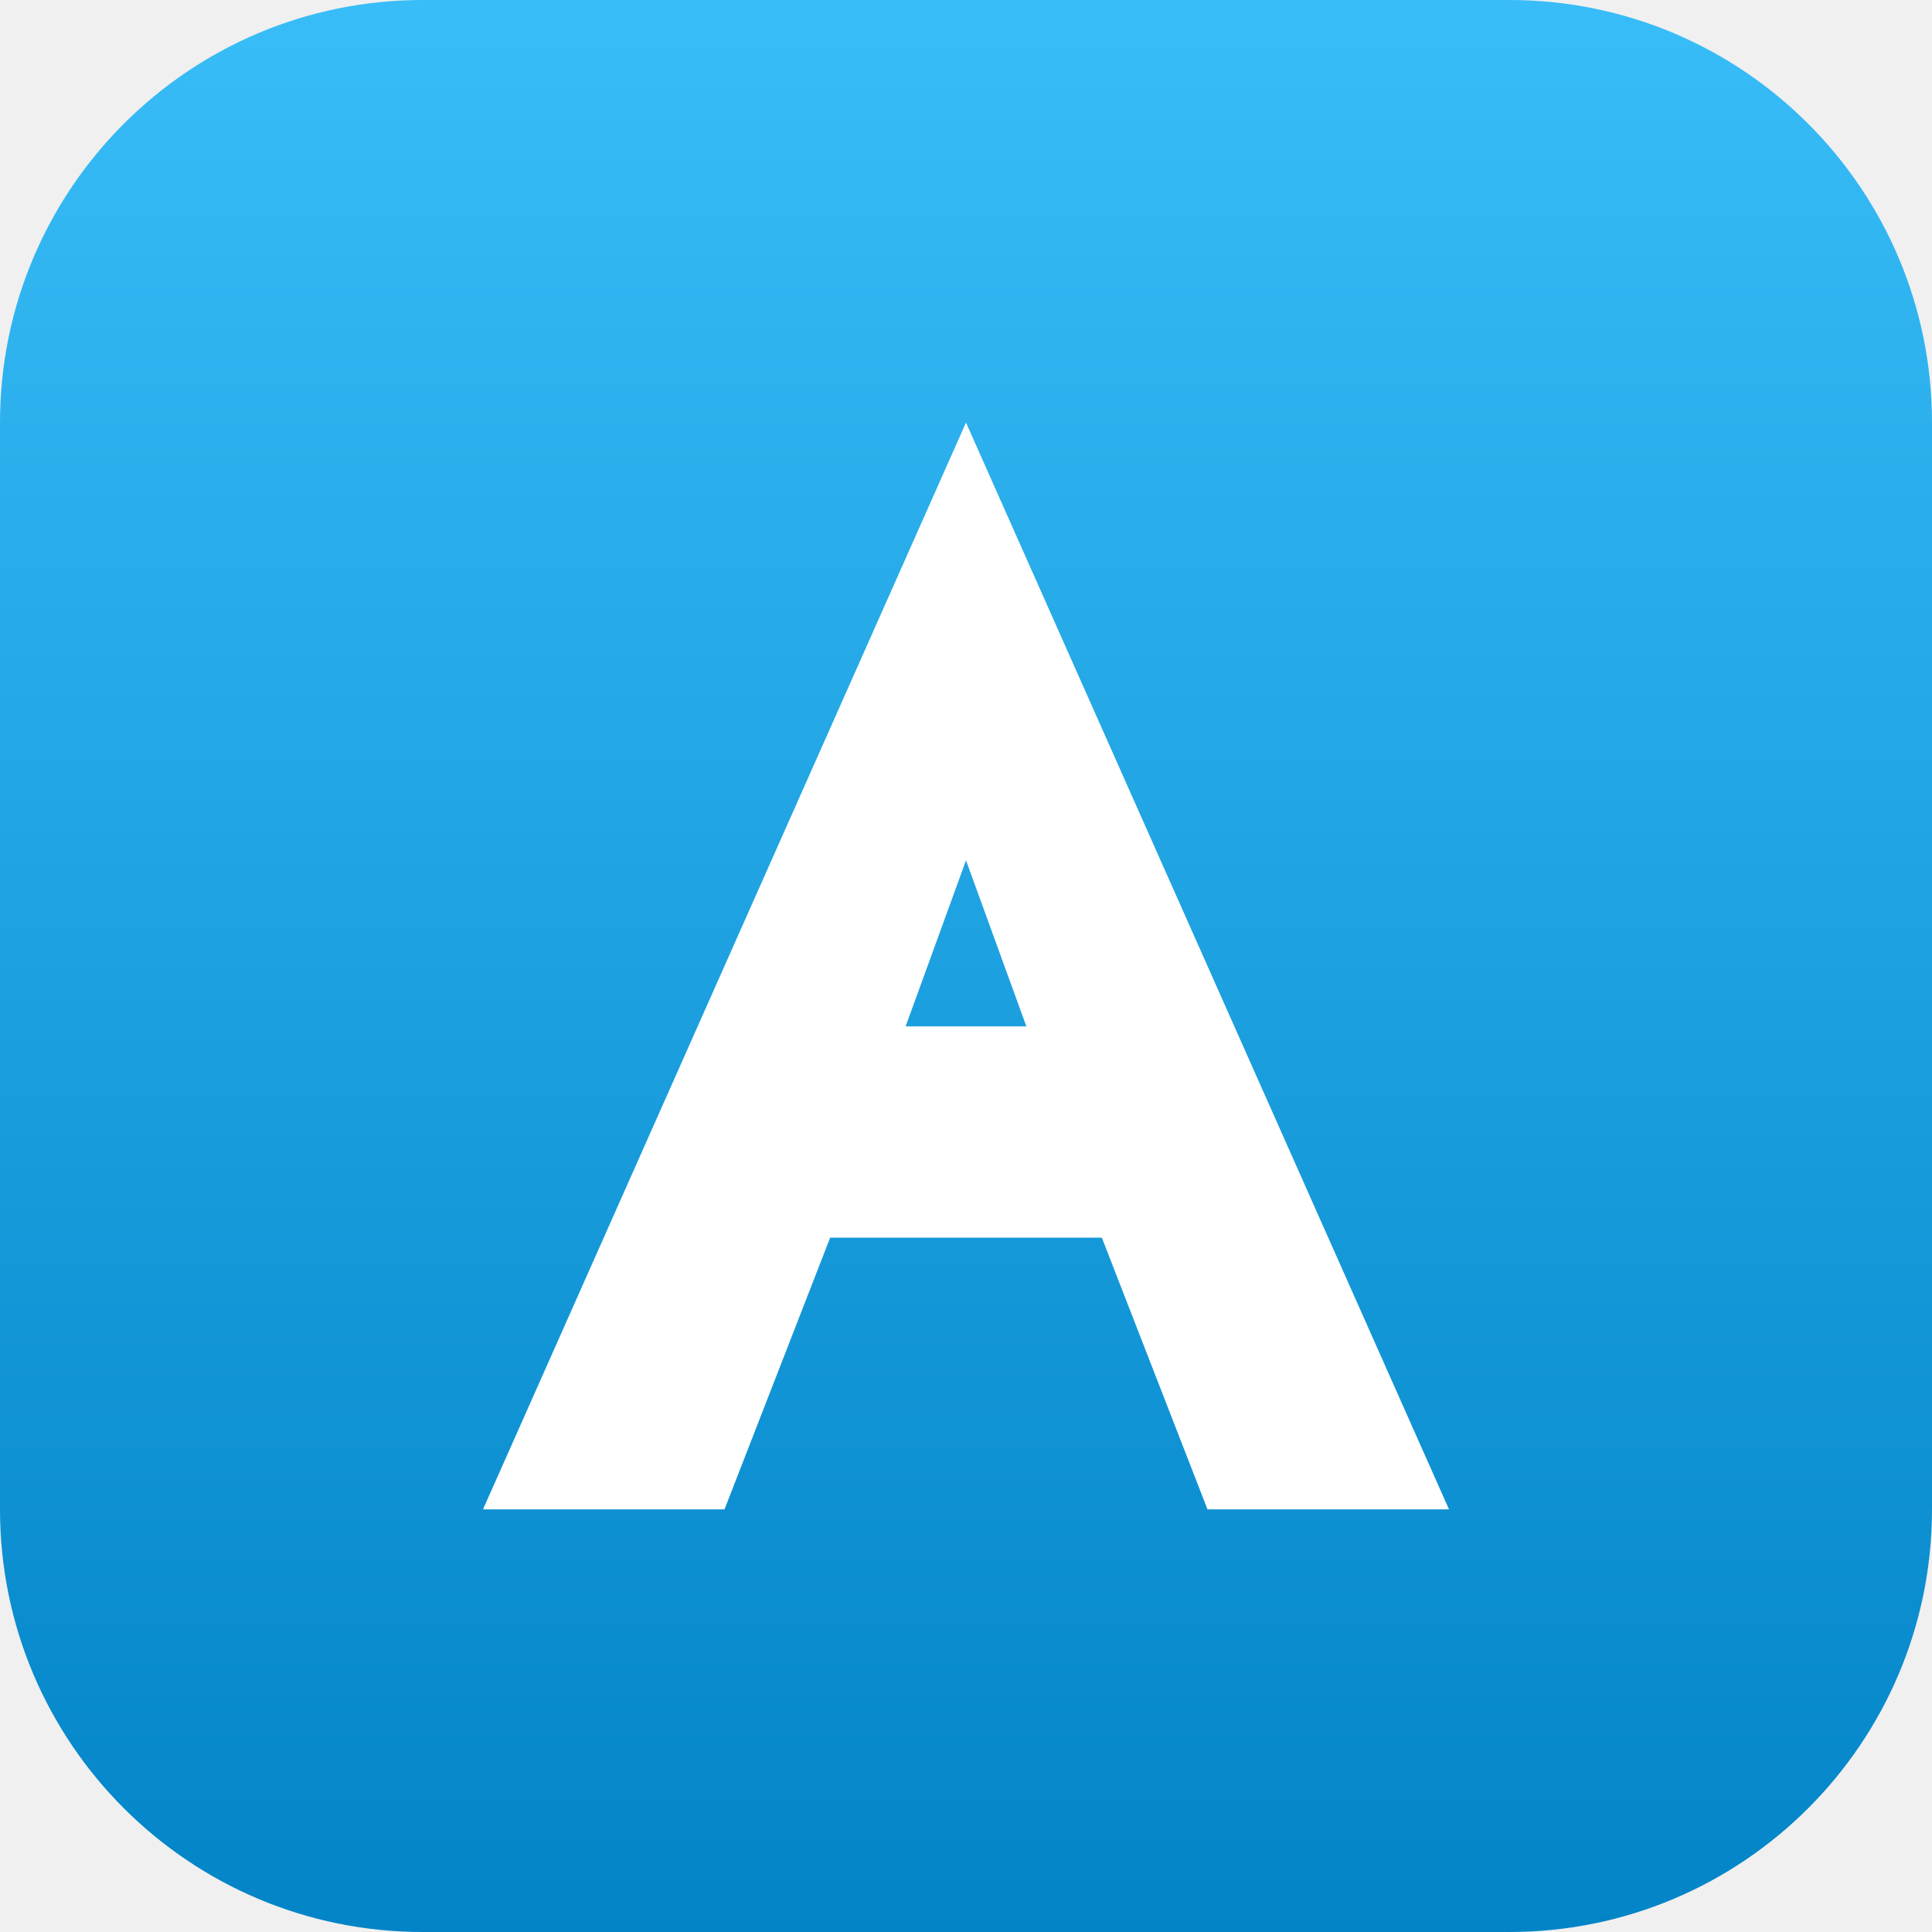
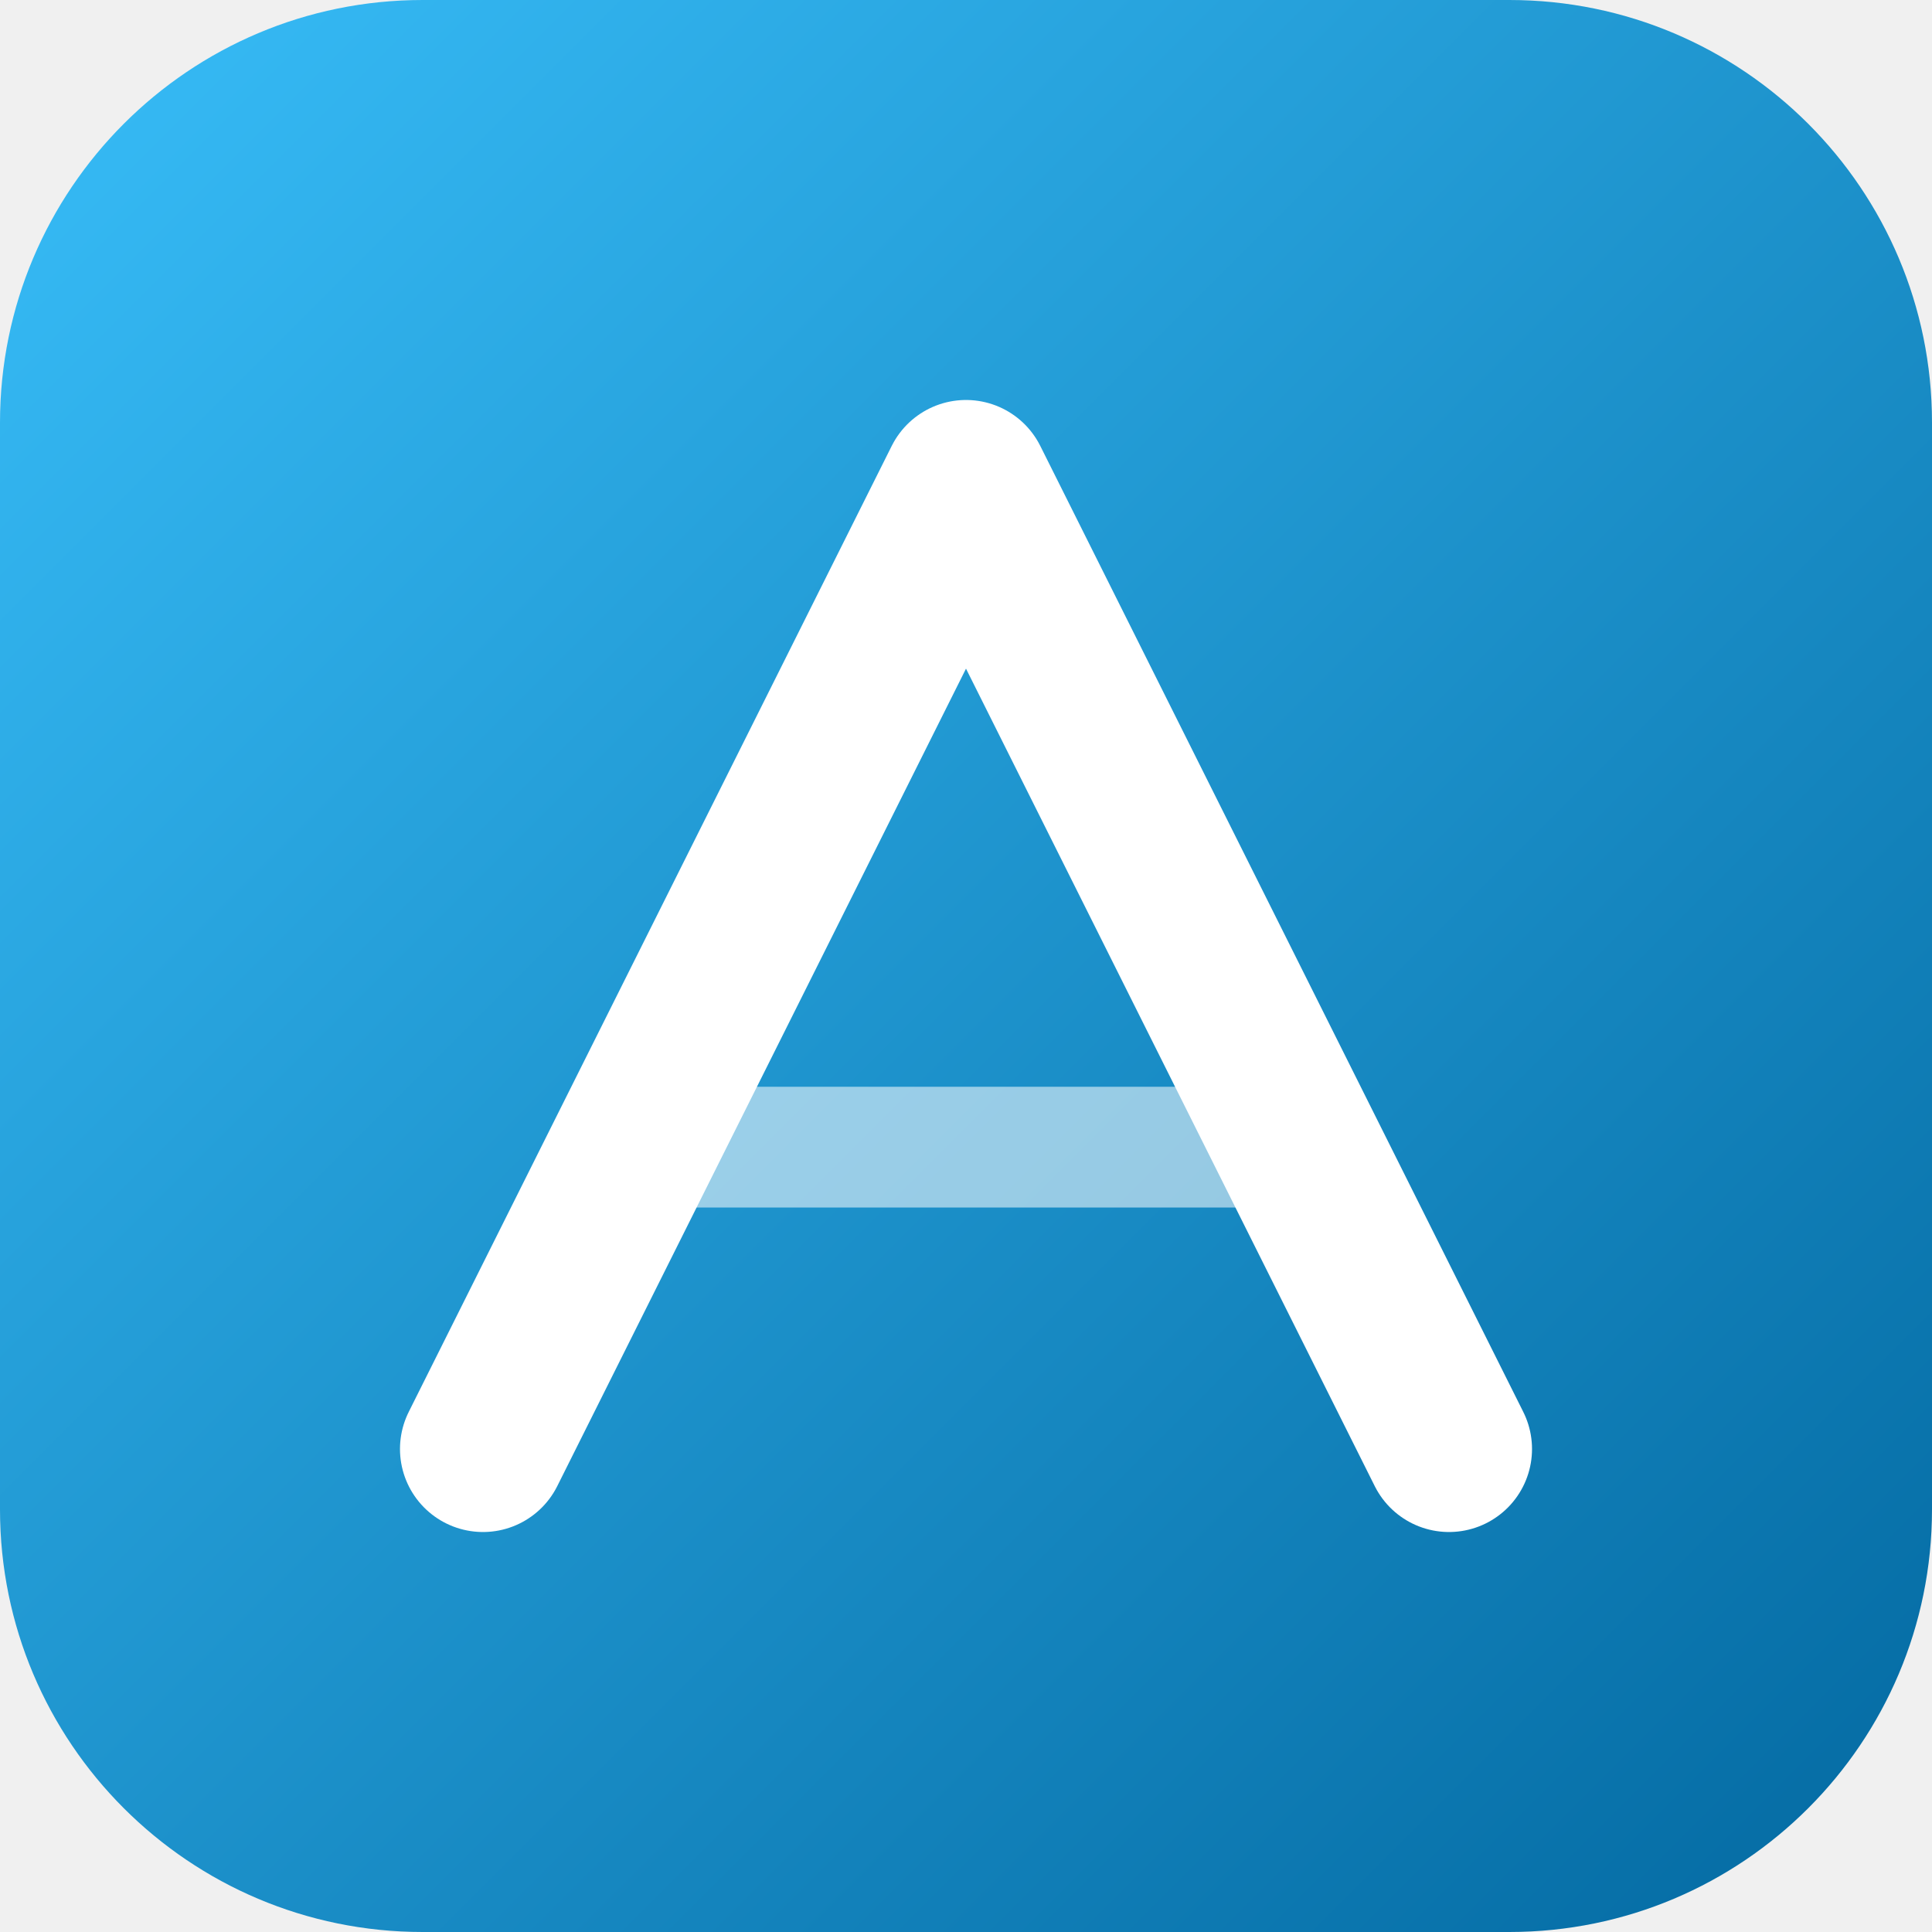
<svg xmlns="http://www.w3.org/2000/svg" viewBox="0 0 64 64">
  <defs>
-     <linearGradient id="g" x1="0" y1="0" x2="0" y2="64" gradientUnits="userSpaceOnUse">
+     <linearGradient id="bg" x1="0" y1="0" x2="64" y2="64" gradientUnits="userSpaceOnUse">
      <stop offset="0" stop-color="#38bdf8" />
-       <stop offset="1" stop-color="#0284c7" />
+       <stop offset="1" stop-color="#0369a1" />
    </linearGradient>
  </defs>
-   <rect width="64" height="64" rx="14" fill="url(#g)" />
-   <path d="M32 14 L48 50 H40 L36.5 41 H27.5 L24 50 H16 L32 14 Z M30 34 H34 L32 28.5 Z" fill="white" />
+   <rect width="64" height="64" rx="14" fill="url(#bg)" />
+   <g fill="none" stroke="#ffffff" stroke-width="5.5" stroke-linecap="round" stroke-linejoin="round">
+     <path d="M16 48 L32 16 L48 48" />
+     <path d="M23 38 L41 38" stroke-width="4" opacity="0.55" />
+   </g>
</svg>
